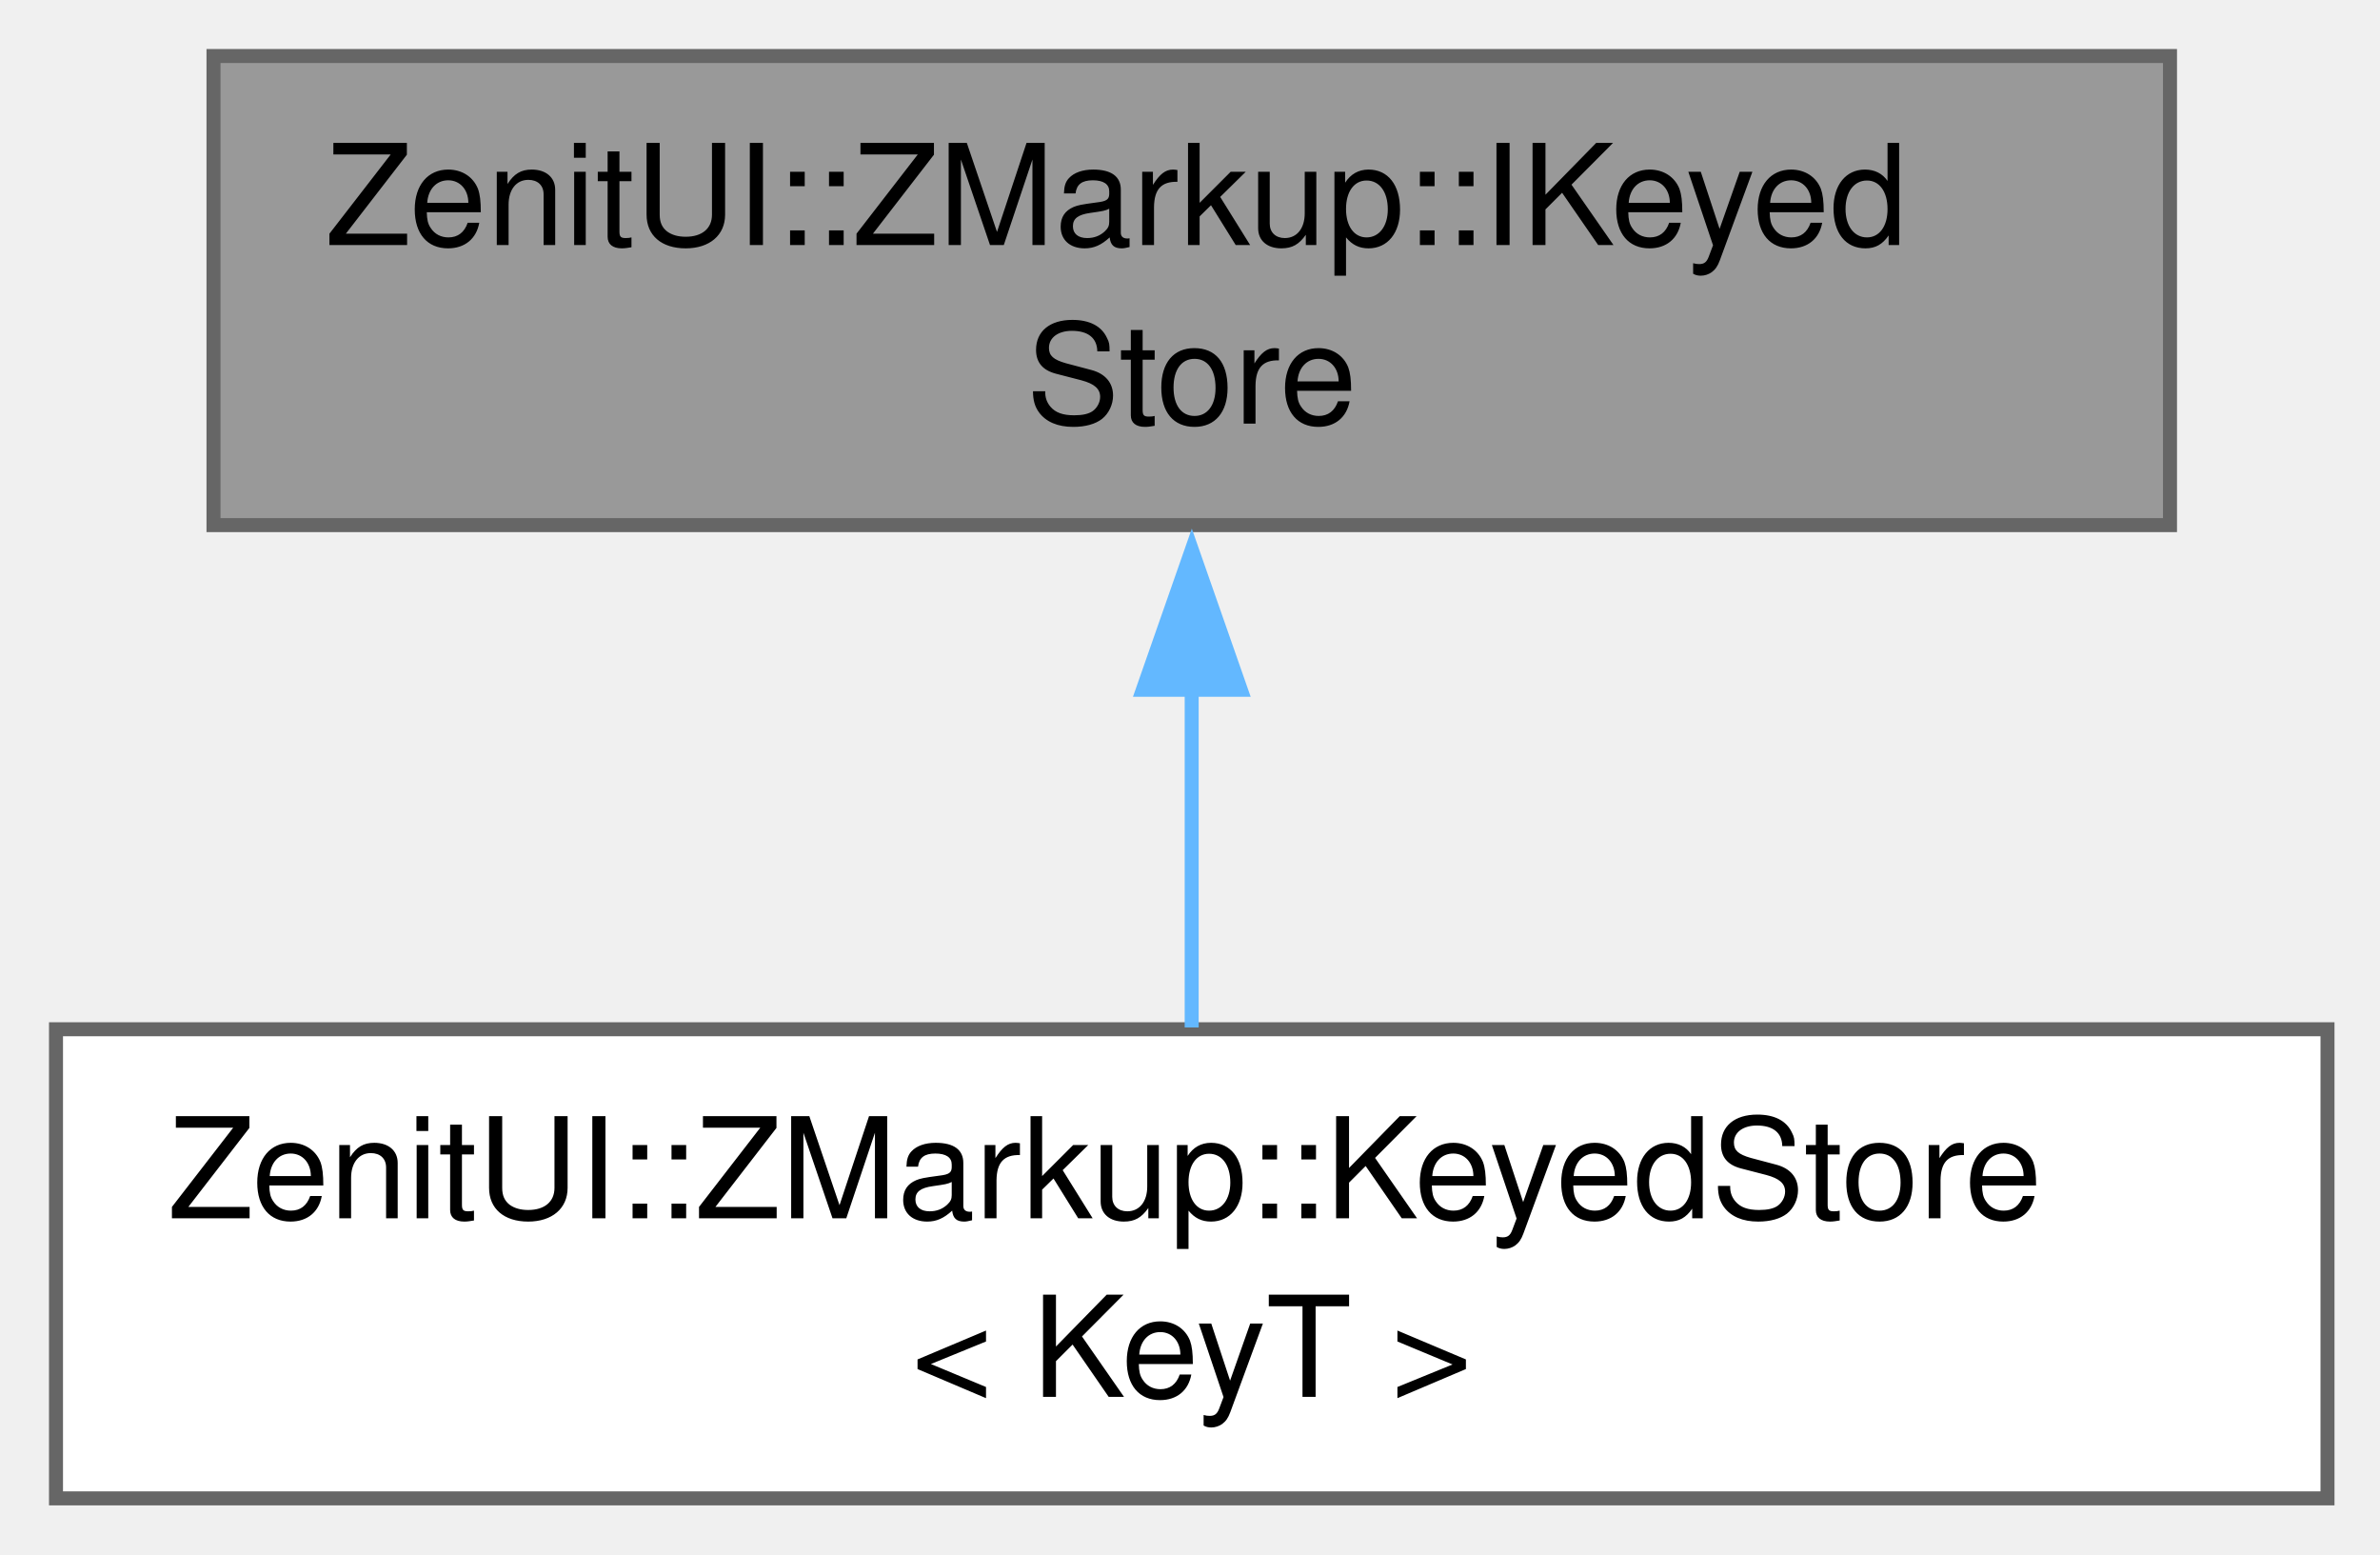
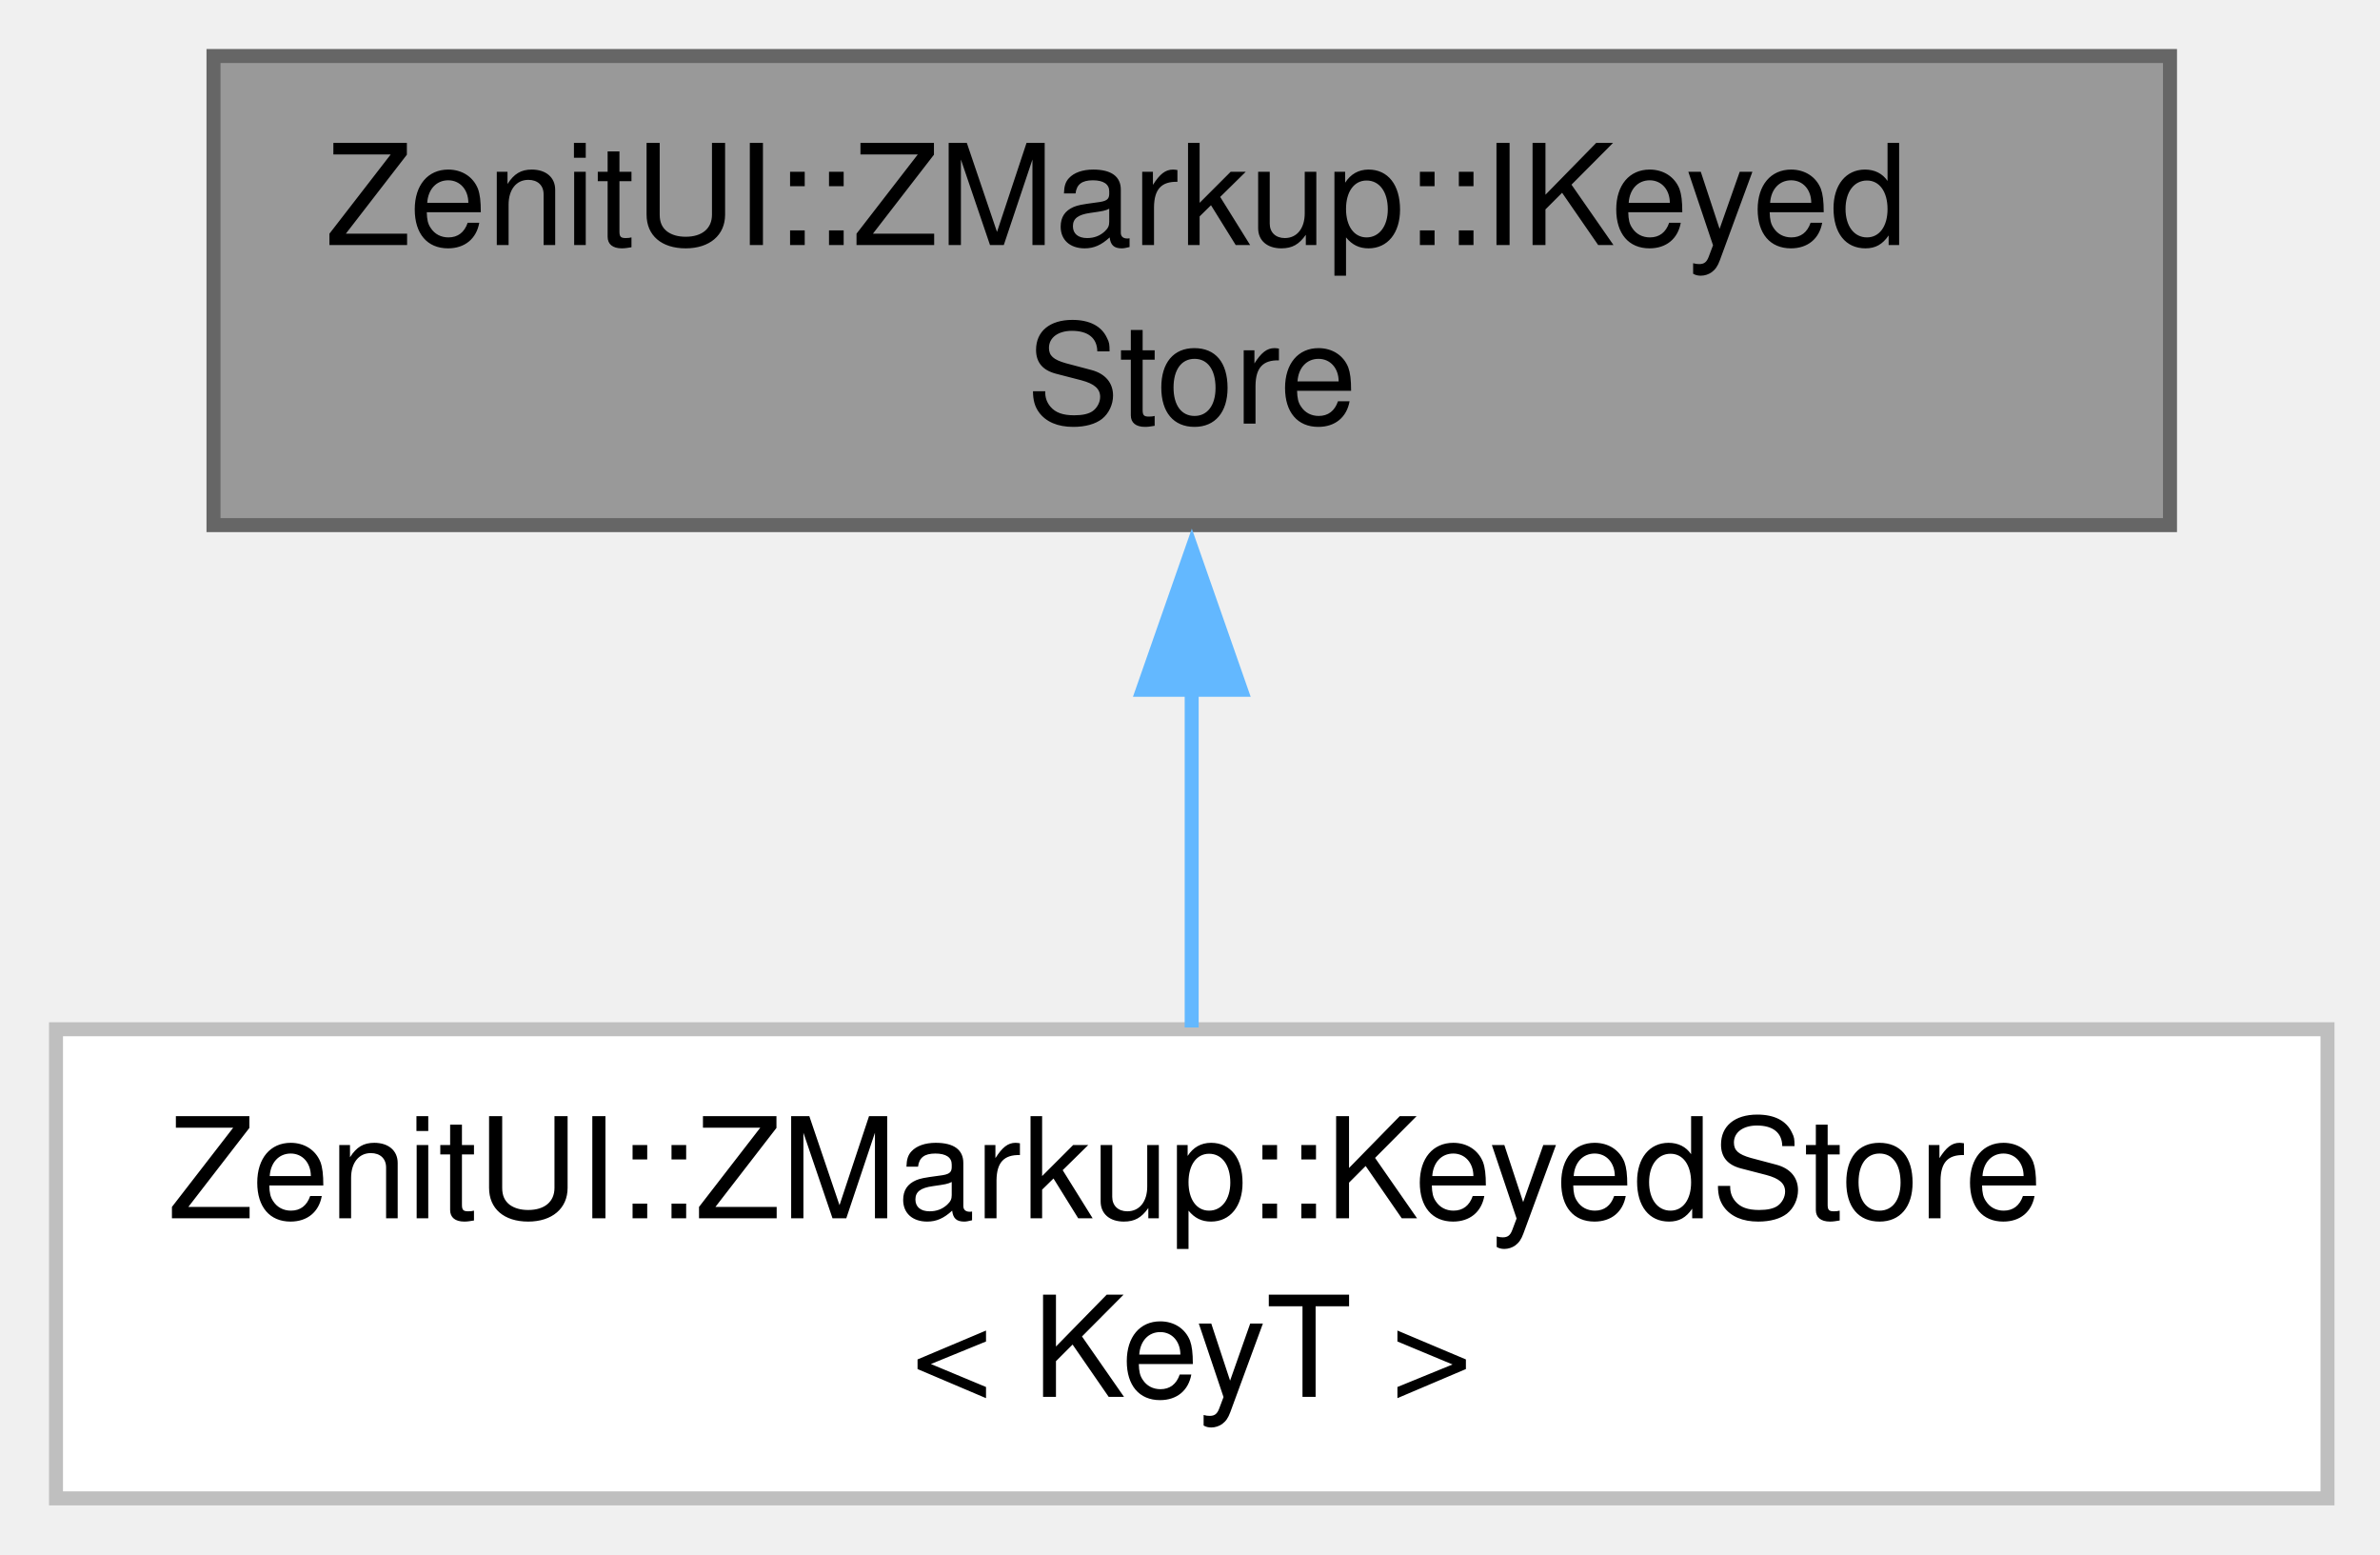
<svg xmlns="http://www.w3.org/2000/svg" xmlns:xlink="http://www.w3.org/1999/xlink" width="170pt" height="111pt" viewBox="0.00 0.00 170.00 111.00">
  <g id="graph0" class="graph" transform="scale(1 1) rotate(0) translate(4 107)">
    <g id="Node000001" class="node">
      <g id="a_Node000001">
        <a xlink:title="Type-erased storage base for keyed Each reconciliation.">
          <polygon fill="#999999" stroke="#666666" points="151,-103 11.25,-103 11.25,-69.5 151,-69.5 151,-103" />
          <text xml:space="preserve" text-anchor="start" x="19.25" y="-89.5" font-family="Helvetica,sans-Serif" font-size="10.00">ZenitUI::ZMarkup::IKeyed</text>
          <text xml:space="preserve" text-anchor="middle" x="81.12" y="-76.75" font-family="Helvetica,sans-Serif" font-size="10.00">Store</text>
        </a>
      </g>
    </g>
    <g id="Node000002" class="node">
      <g id="a_Node000002">
        <a xlink:href="structZenitUI_1_1ZMarkup_1_1KeyedStore.html" target="_top" xlink:title=" ">
-           <polygon fill="white" stroke="#666666" points="162.25,-33.5 0,-33.5 0,0 162.25,0 162.25,-33.5" />
+           <polygon fill="white" stroke="#bfbfbf" points="162.25,-33.5 0,-33.5 0,0 162.25,0 162.25,-33.5" />
          <text xml:space="preserve" text-anchor="start" x="8" y="-20" font-family="Helvetica,sans-Serif" font-size="10.00">ZenitUI::ZMarkup::KeyedStore</text>
          <text xml:space="preserve" text-anchor="middle" x="81.12" y="-7.25" font-family="Helvetica,sans-Serif" font-size="10.00">&lt; KeyT &gt;</text>
        </a>
      </g>
    </g>
    <g id="edge1_Node000001_Node000002" class="edge">
      <g id="a_edge1_Node000001_Node000002">
        <a xlink:title=" ">
          <path fill="none" stroke="#63b8ff" d="M81.12,-57.81C81.12,-49.59 81.12,-40.84 81.12,-33.63" />
          <polygon fill="#63b8ff" stroke="#63b8ff" points="77.63,-57.74 81.13,-67.74 84.63,-57.74 77.63,-57.74" />
        </a>
      </g>
    </g>
  </g>
</svg>
